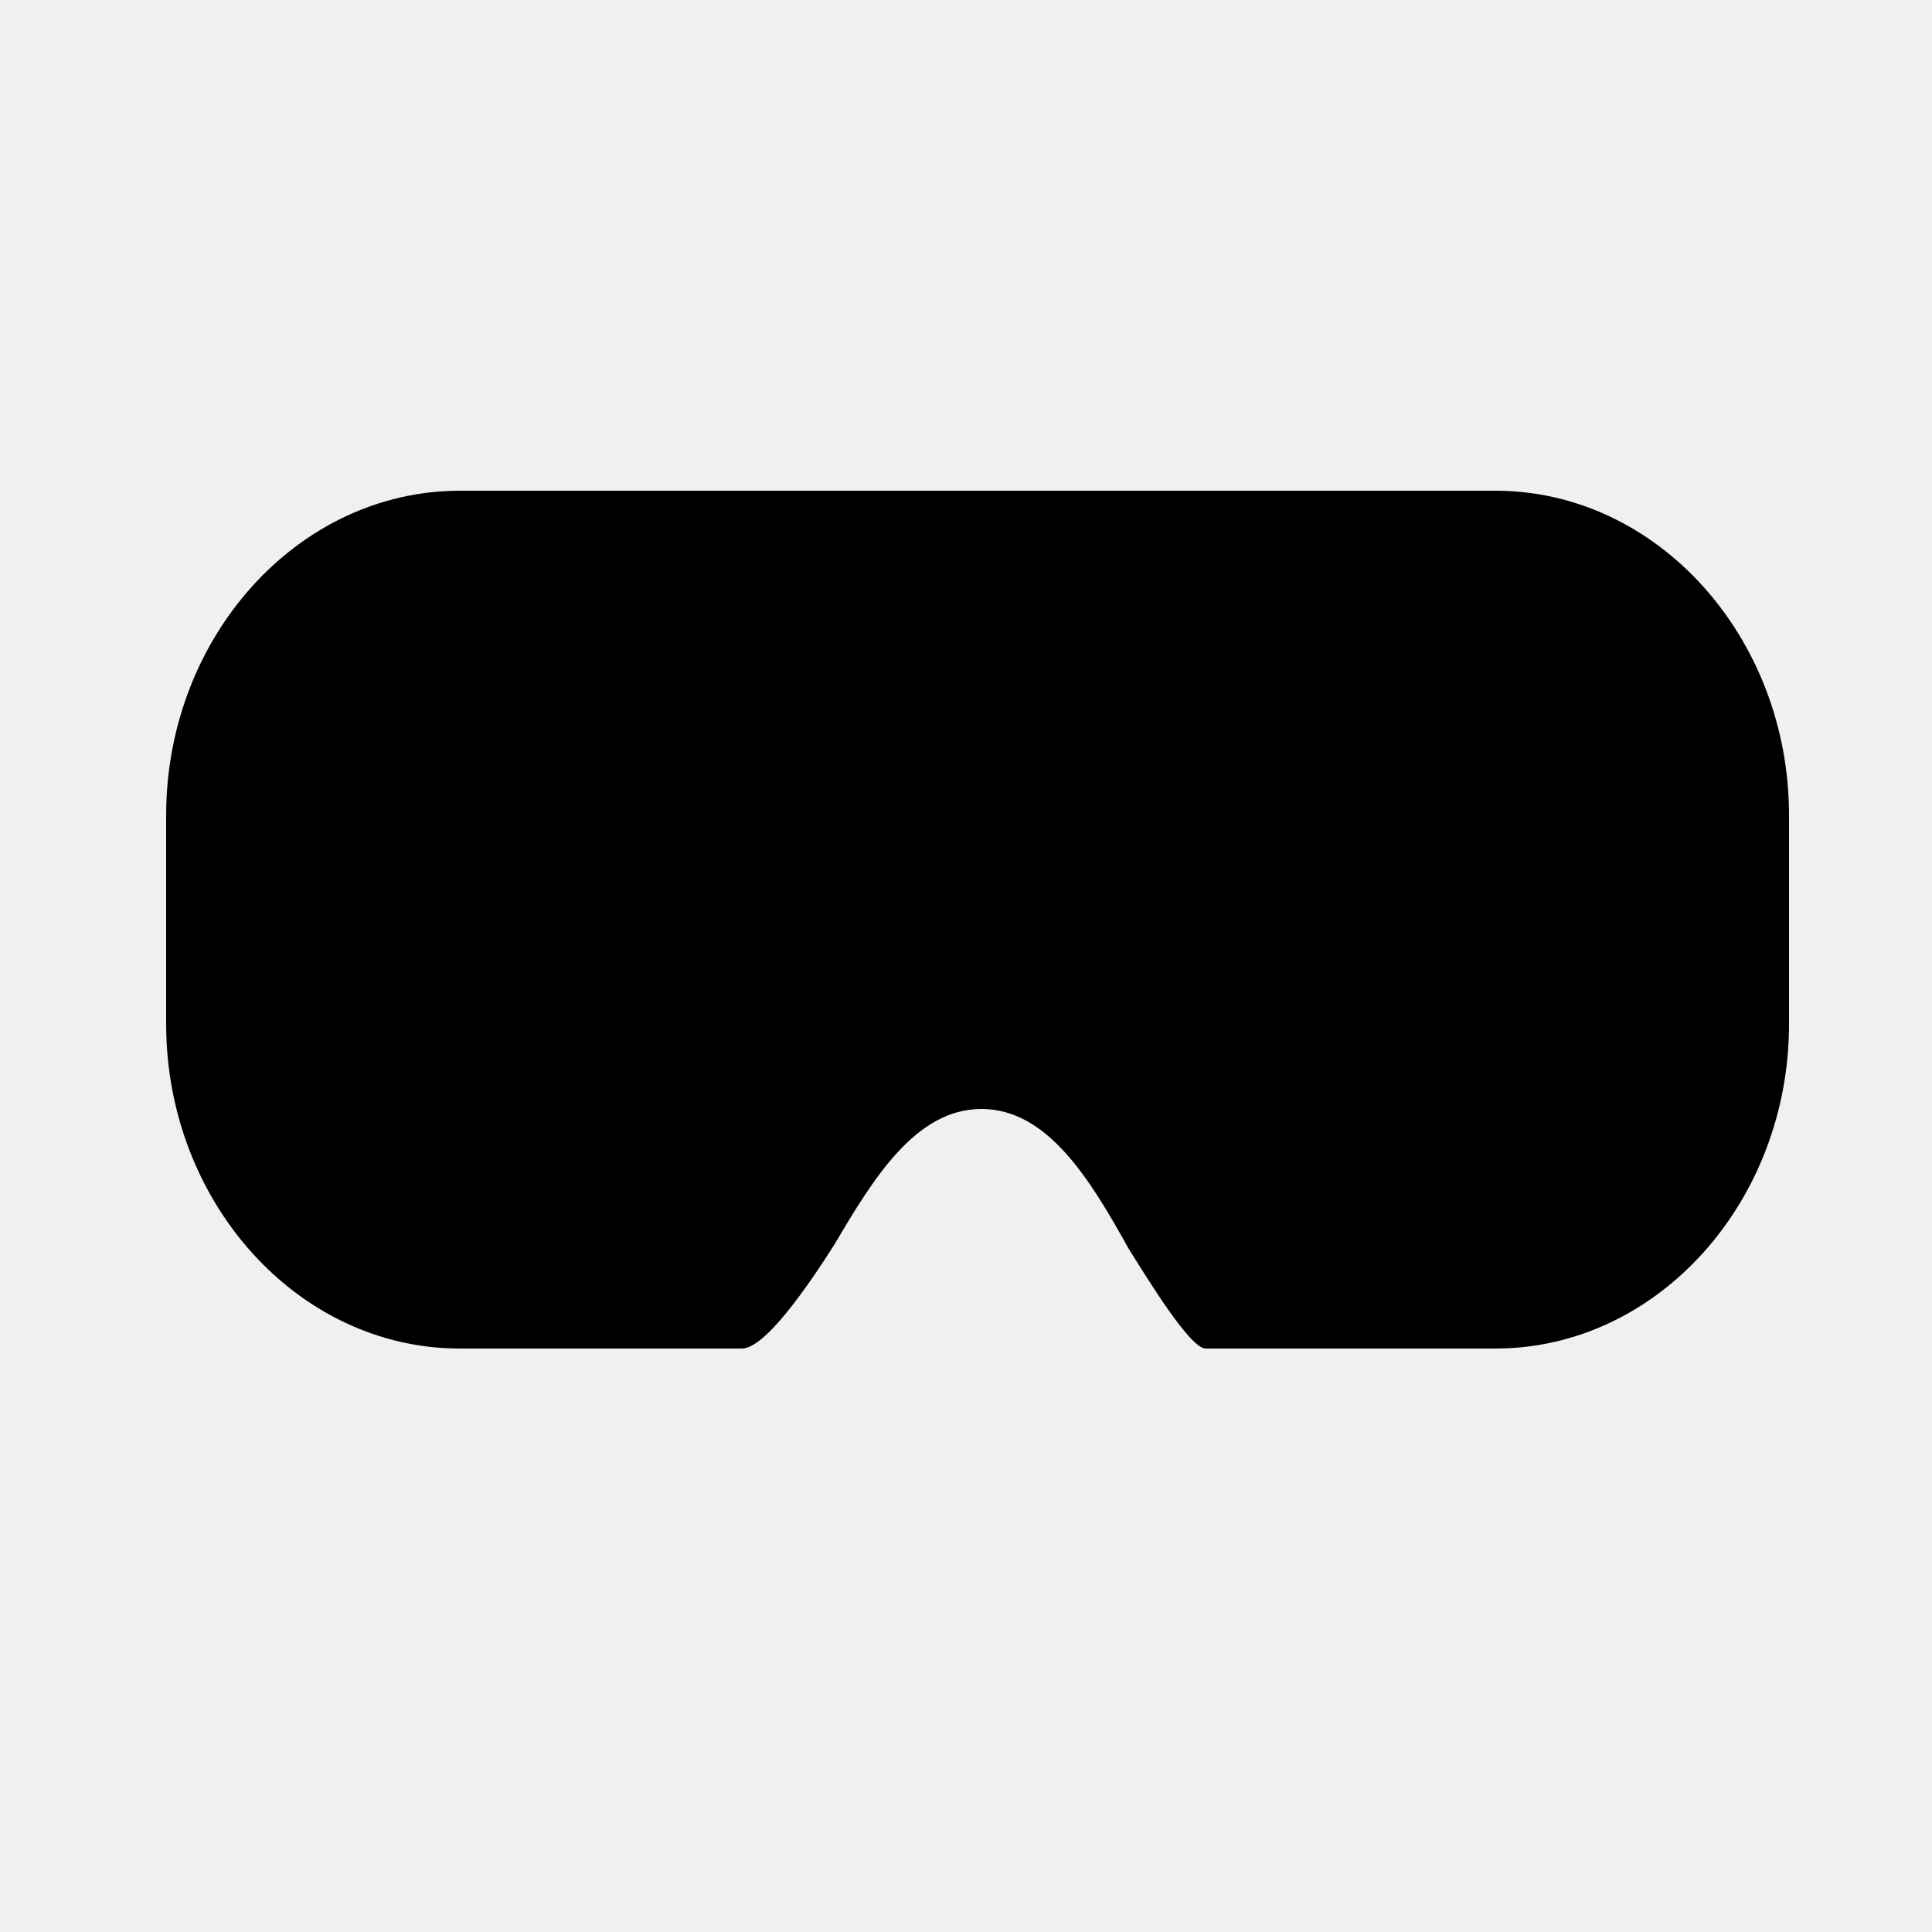
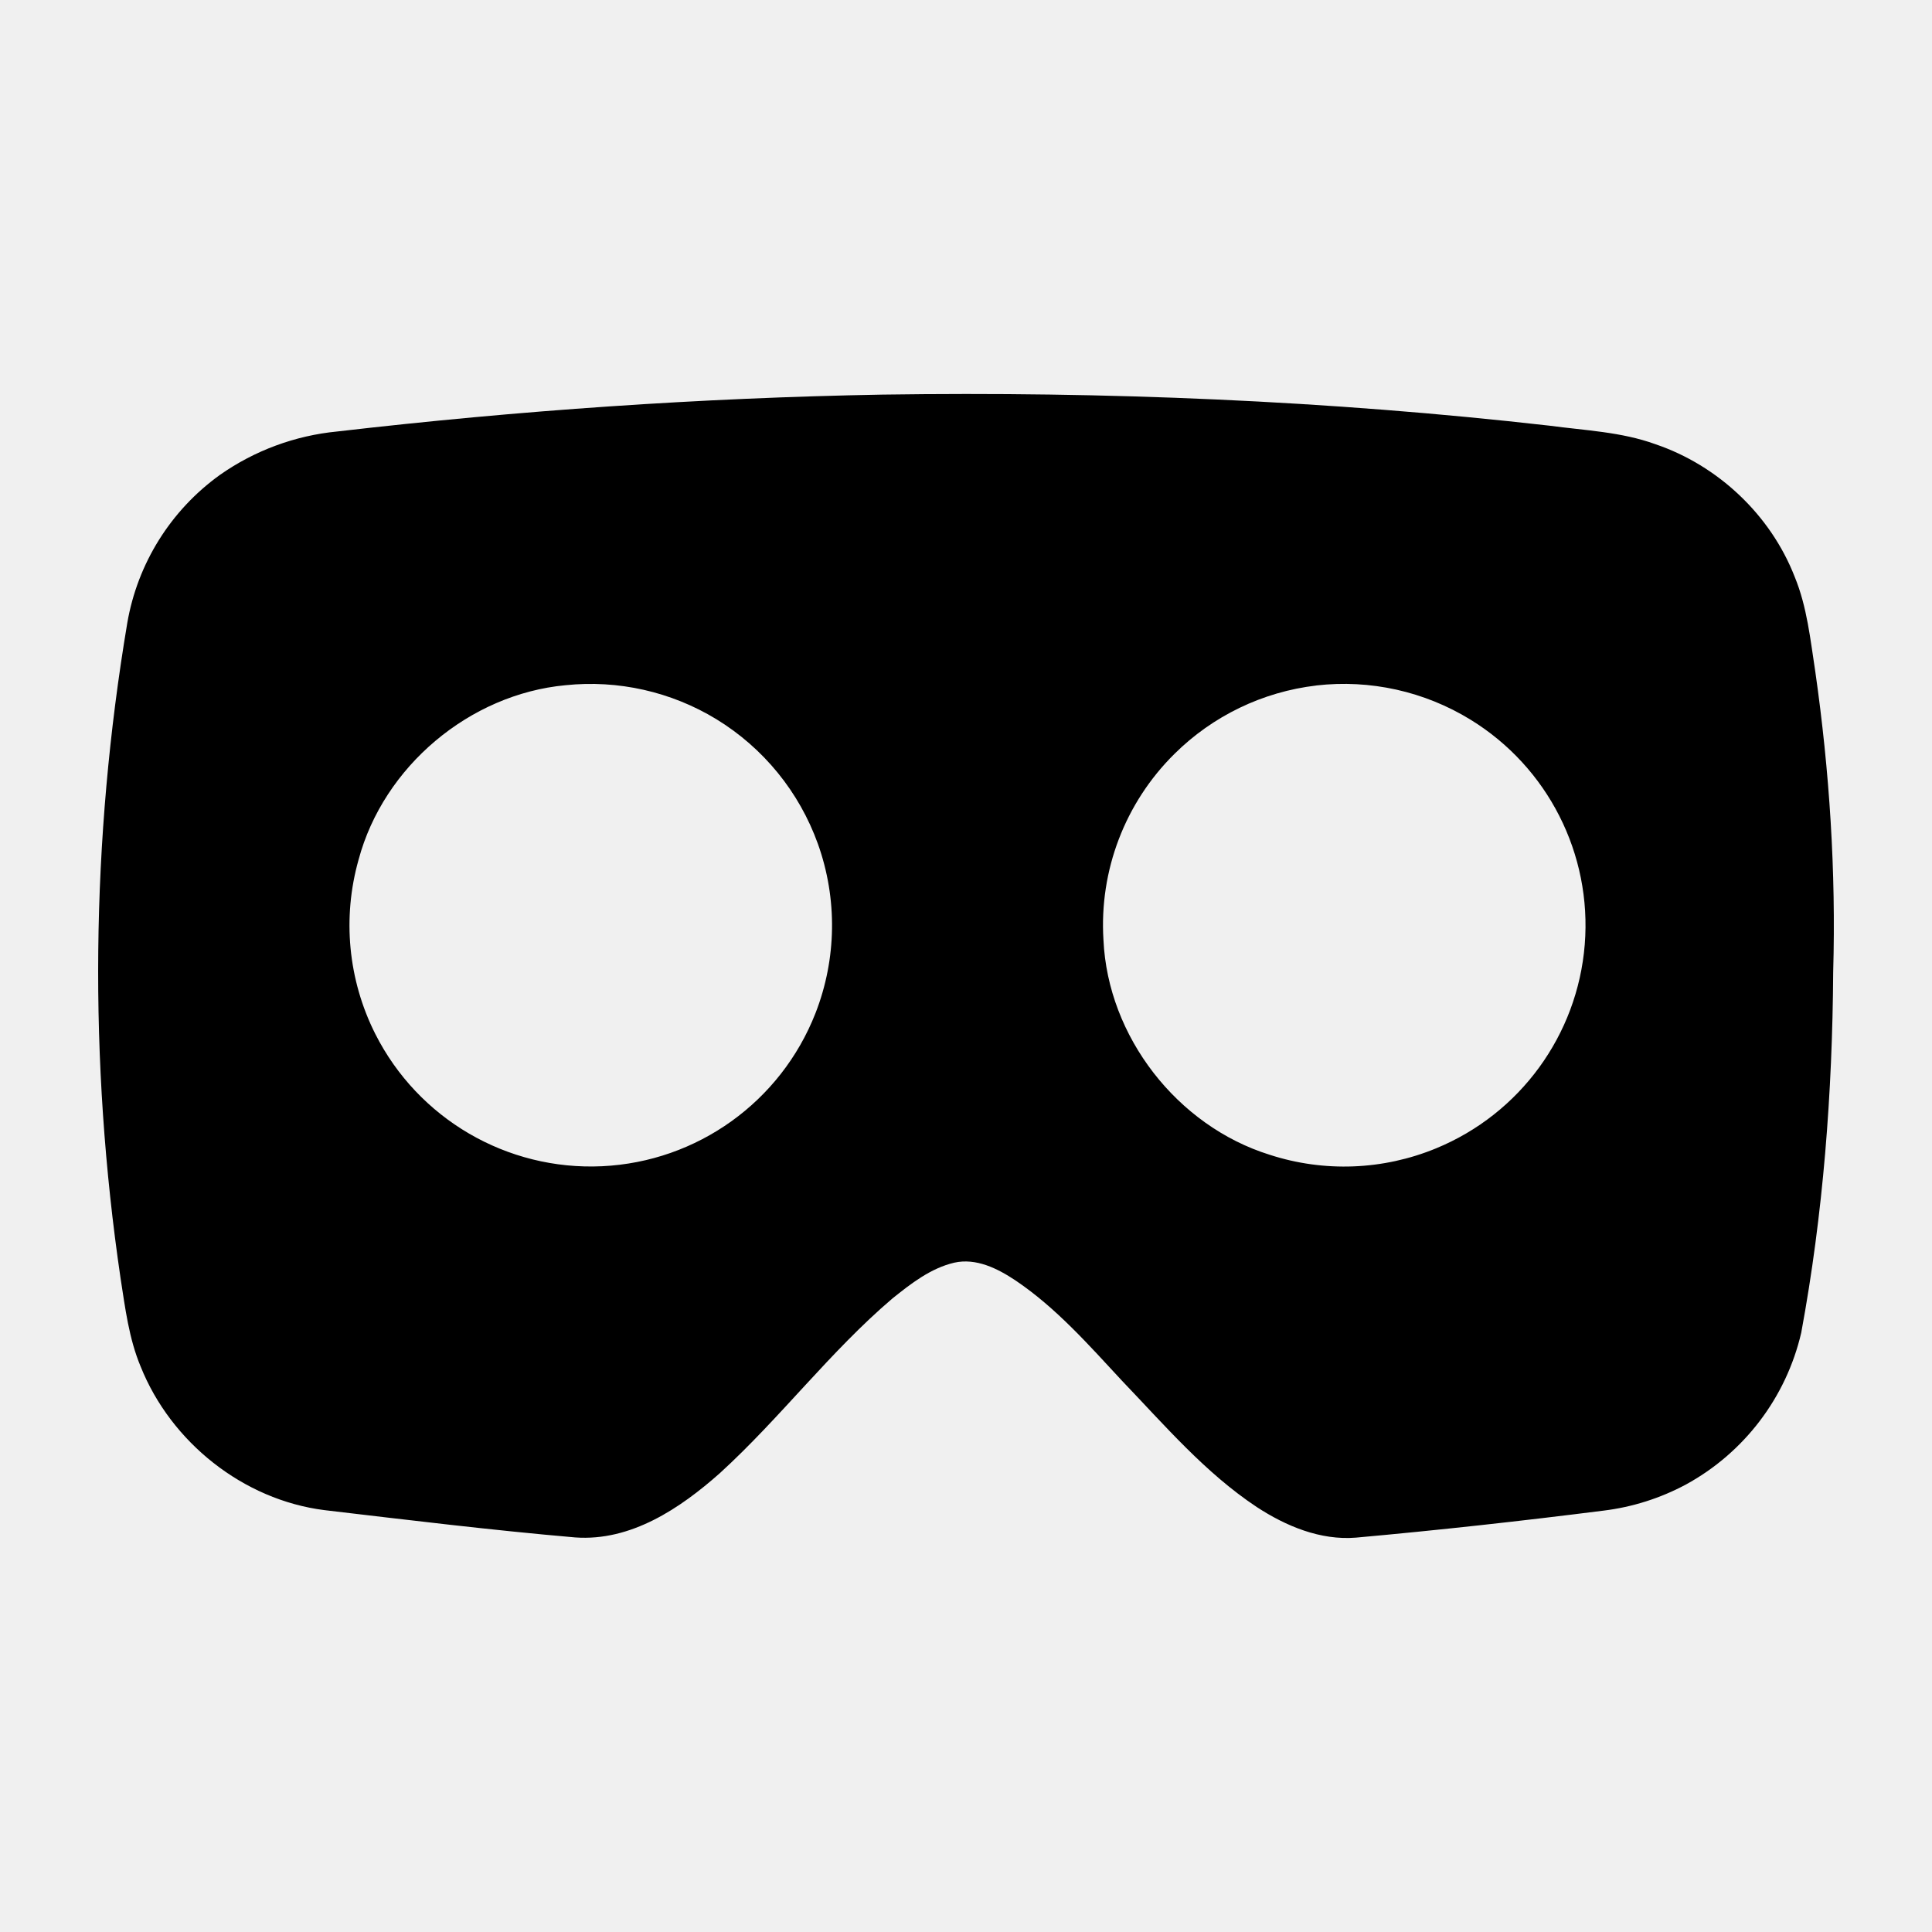
- <svg xmlns="http://www.w3.org/2000/svg" version="1.1" x="0px" y="0px" viewBox="0 0 50 50" style="enable-background:new 0 0 50 50;" xml:space="preserve" id="svg2">
-   <defs id="defs12" />
-   <style type="text/css" id="style4">
- 	.st0{fill:#FFFFFF;}
- </style>
-   <g id="Layer_2" />
-   <g id="Layer_1" style="fill:#000000;fill-opacity:1">
-     <path class="st0" d="M25.4,28.7c1.7,0,2.8,1.8,3.8,3.6c0.5,0.8,1.6,2.6,2,2.6h7.5c4.2,0,7.6-3.8,7.6-8.4v-5.4   c0-4.6-3.4-8.4-7.6-8.4H11.9c-4.2,0-7.6,3.8-7.6,8.4v5.4c0,4.6,3.4,8.4,7.6,8.4h7.3c0.6,0,1.7-1.6,2.4-2.7   C22.6,30.5,23.7,28.7,25.4,28.7C25.3,28.7,25.4,28.7,25.4,28.7z" id="path8" style="fill:#000000;fill-opacity:1" />
-   </g>
+ <svg xmlns="http://www.w3.org/2000/svg" viewBox="0 0 48 48">
+   <path d="M21.923 9.804c5.534-.08 11.075.146 16.575.772.882.119 1.786.153 2.63.46 1.557.528 2.862 1.758 3.46 3.293.309.75.39 1.565.513 2.361.353 2.468.515 4.963.444 7.456-.019 3.003-.247 6.012-.794 8.966a5.793 5.793 0 01-2.864 3.77 5.83 5.83 0 01-2.046.649c-2.047.259-4.099.486-6.153.671-.885.072-1.74-.287-2.467-.762-1.28-.85-2.284-2.028-3.338-3.128-.828-.891-1.642-1.82-2.658-2.503-.442-.294-.973-.56-1.518-.438-.586.138-1.075.52-1.536.89-1.55 1.32-2.781 2.965-4.283 4.336-.99.879-2.212 1.7-3.597 1.6-2.08-.18-4.156-.434-6.23-.678-2.019-.255-3.814-1.686-4.567-3.568-.292-.698-.383-1.454-.499-2.195a52.308 52.308 0 01.167-16.277 5.726 5.726 0 012.3-3.679 6.094 6.094 0 012.918-1.08c4.497-.521 9.017-.835 13.543-.916m-7.874 7.22c-2.385.223-4.52 2.02-5.14 4.334a5.996 5.996 0 00.414 4.328 5.997 5.997 0 0010.938-.515 6.003 6.003 0 00.06-4.204 6.011 6.011 0 00-2.525-3.1 6.011 6.011 0 00-3.747-.843m18.656.007a6.002 6.002 0 00-3.528 1.701 5.975 5.975 0 00-1.762 4.618c.108 2.406 1.834 4.624 4.13 5.34a5.99 5.99 0 004.135-.16 5.994 5.994 0 00.855-10.65 6.01 6.01 0 00-3.83-.85z" />
</svg>
